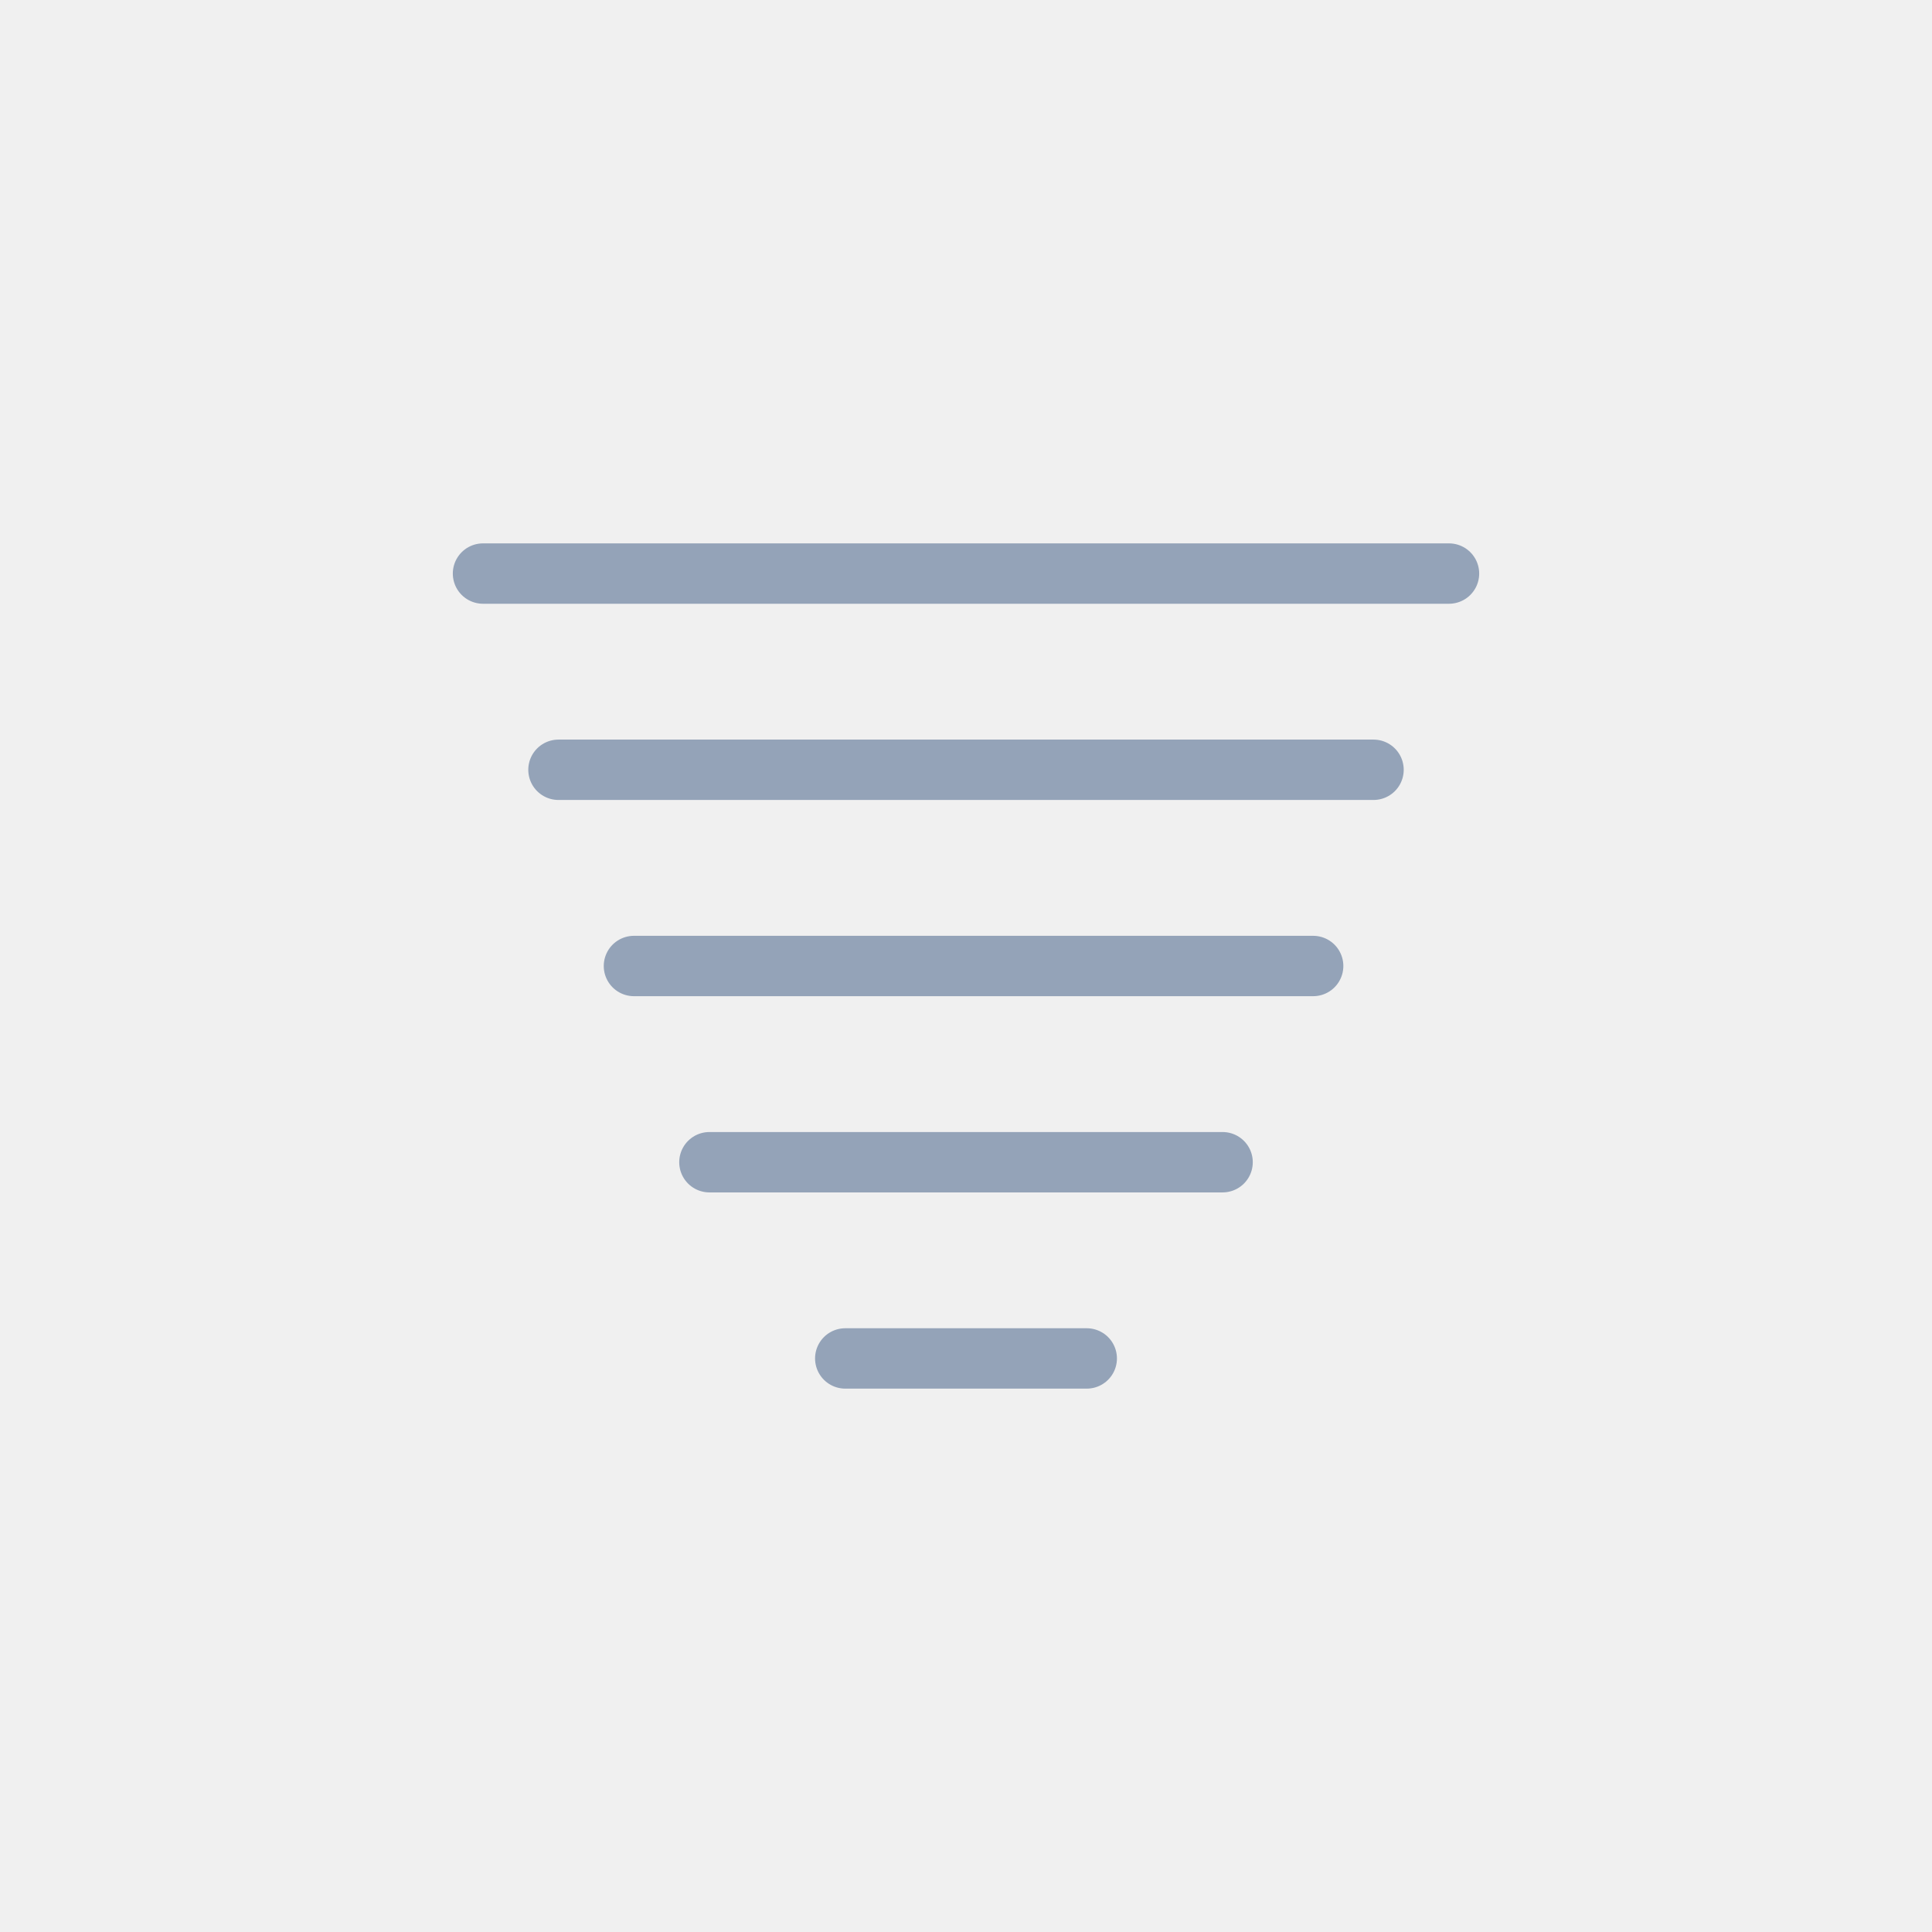
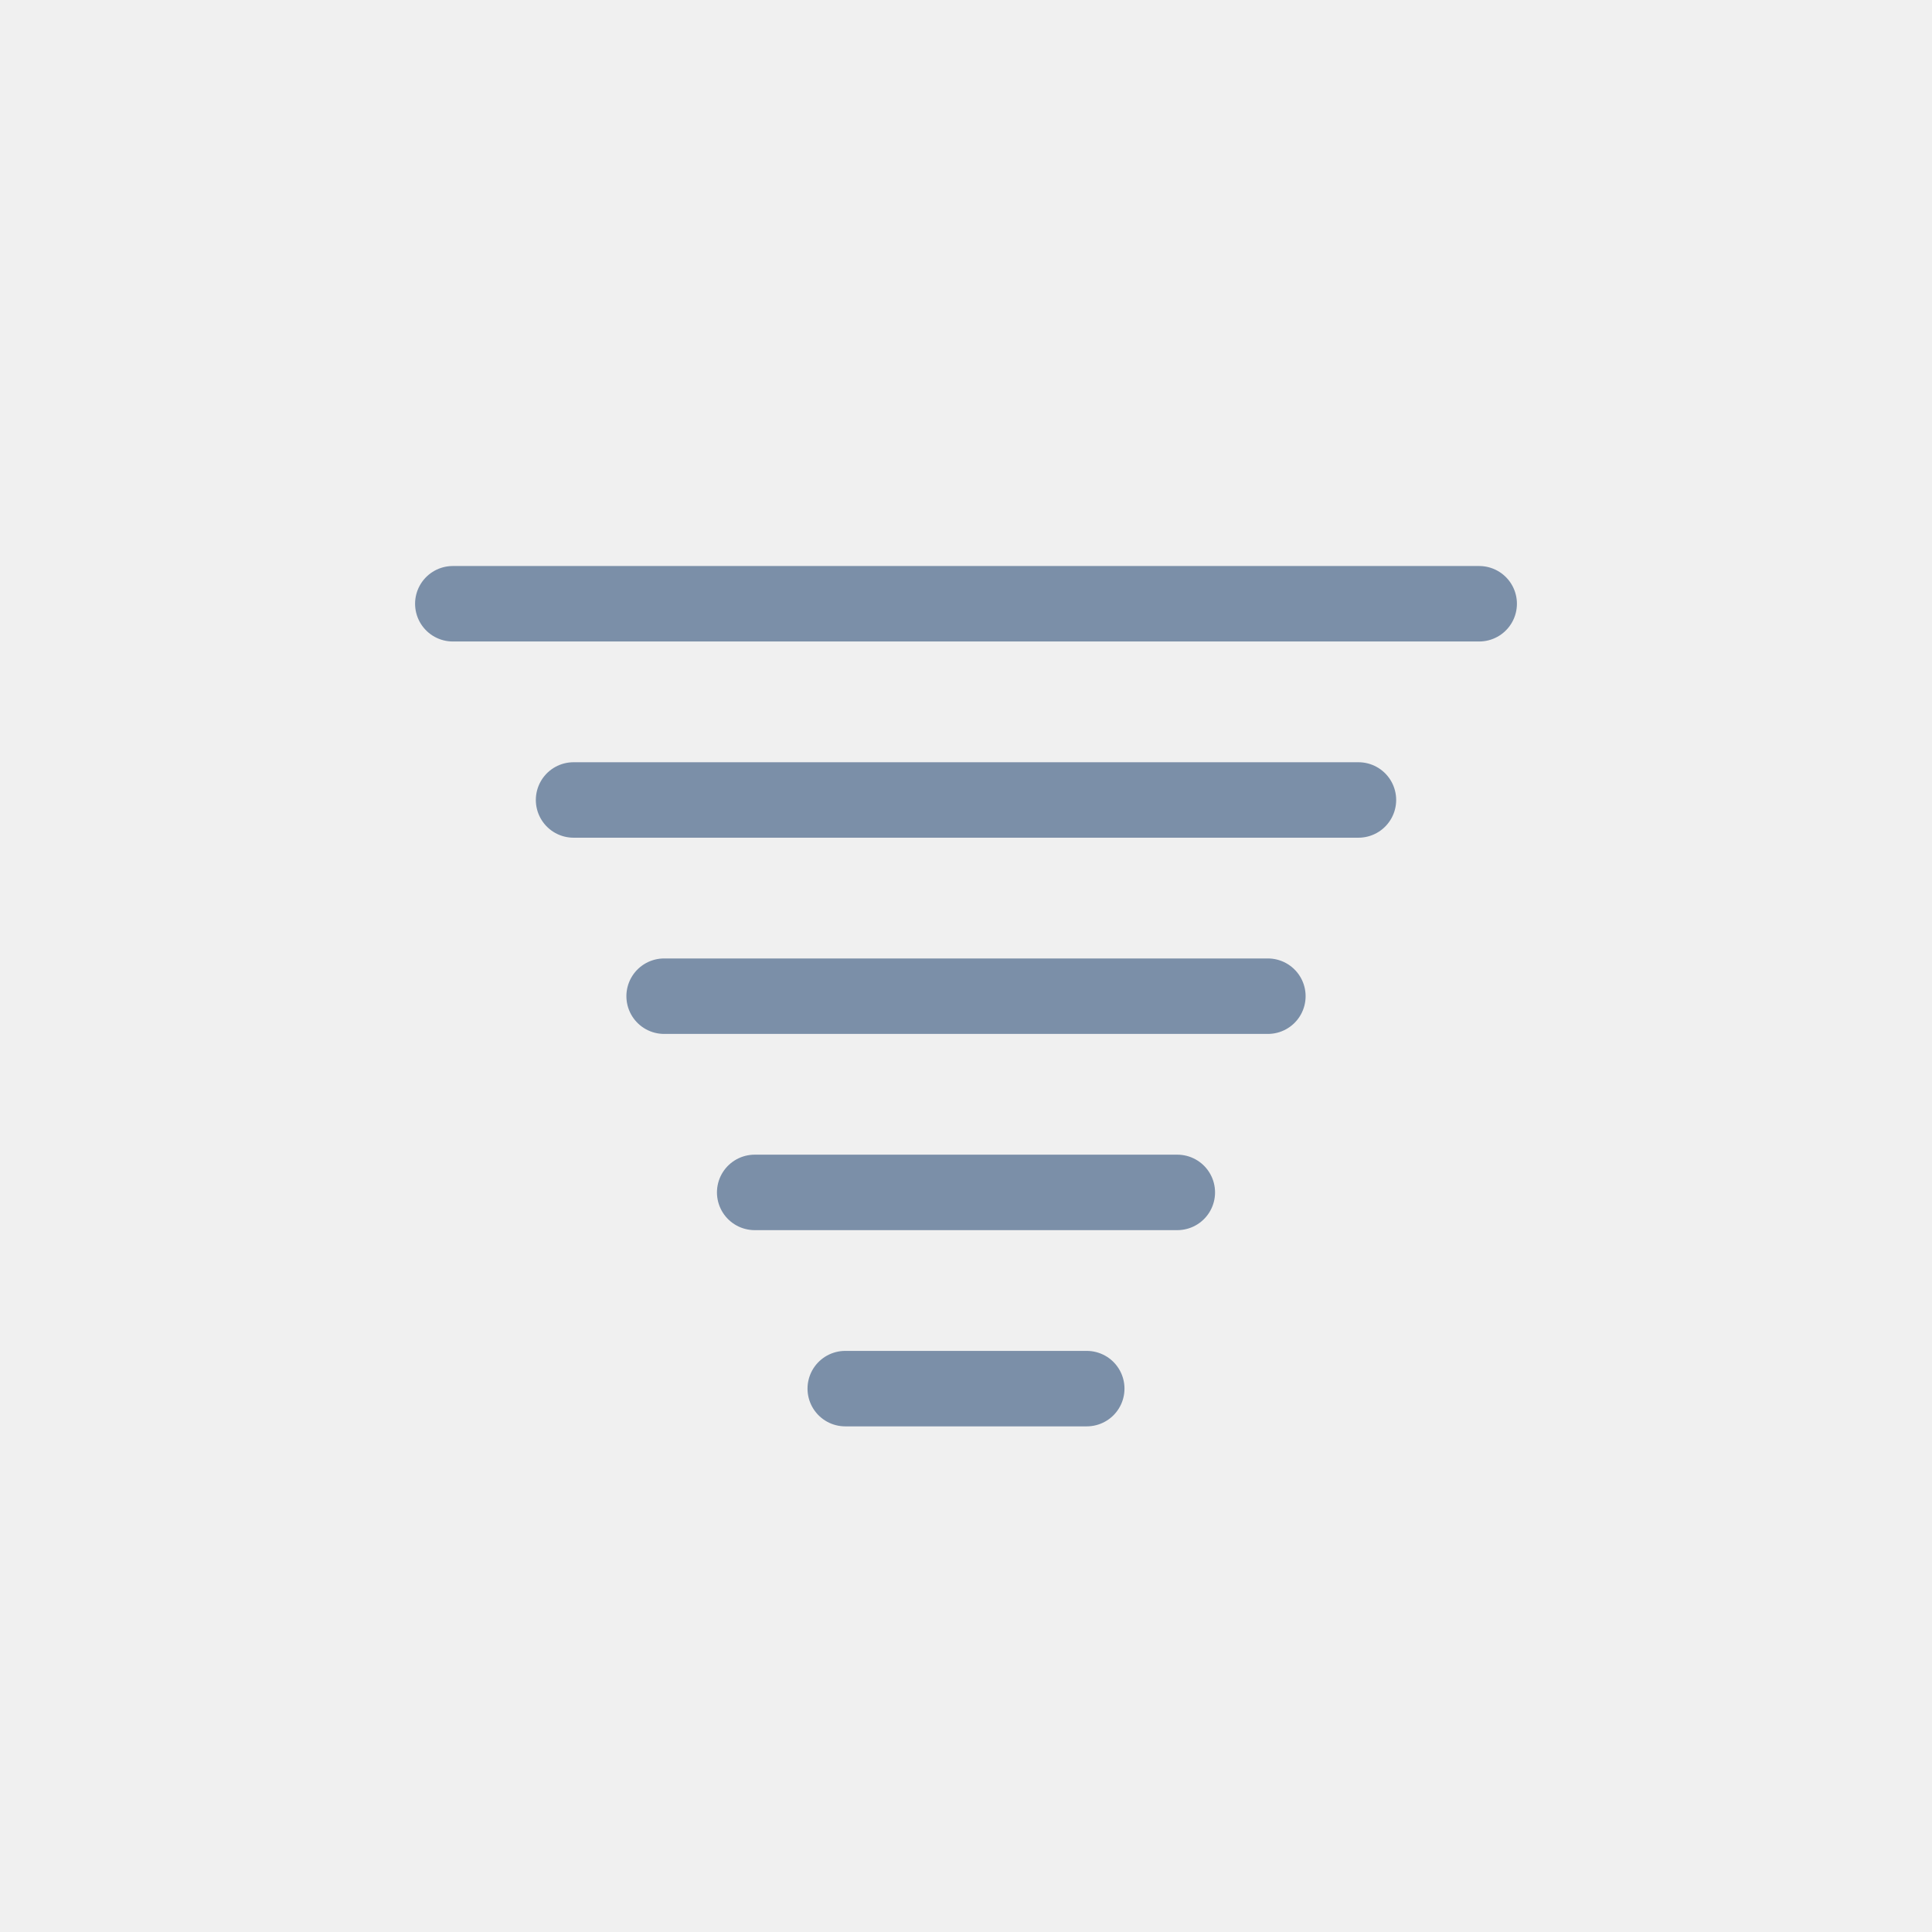
<svg xmlns="http://www.w3.org/2000/svg" viewBox="0 0 128 128" fill="none">
-   <g id="tornado" clip-path="url(#clip0_3111_28341)">
-     <g id="Tornado">
-       <path id="Line 5" d="M56 90H72" stroke="#94A3B8" stroke-width="4" stroke-miterlimit="10" stroke-linecap="round" />
-       <path id="Line 4" d="M47 77H81" stroke="#94A3B8" stroke-width="4" stroke-miterlimit="10" stroke-linecap="round" />
-       <path id="Line 3" d="M42 64H87" stroke="#94A3B8" stroke-width="4" stroke-miterlimit="10" stroke-linecap="round" />
-       <path id="Line 2" d="M37 51H91" stroke="#94A3B8" stroke-width="4" stroke-miterlimit="10" stroke-linecap="round" />
-       <path id="Line 1" d="M32 38H96" stroke="#94A3B8" stroke-width="4" stroke-miterlimit="10" stroke-linecap="round" />
-     </g>
+   <g stroke="#7B8FA8" stroke-width="5" stroke-linecap="round">
+     <path d="M30 40h68" />
+     <path d="M38 53h52" />
+     <path d="M44 66h40" />
+     <path d="M50 79h28" />
+     <path d="M56 92h16" />
  </g>
-   <defs>
-     <clipPath id="clip0_3111_28341">
-       <rect width="128" height="128" fill="white" />
-     </clipPath>
-   </defs>
</svg>
